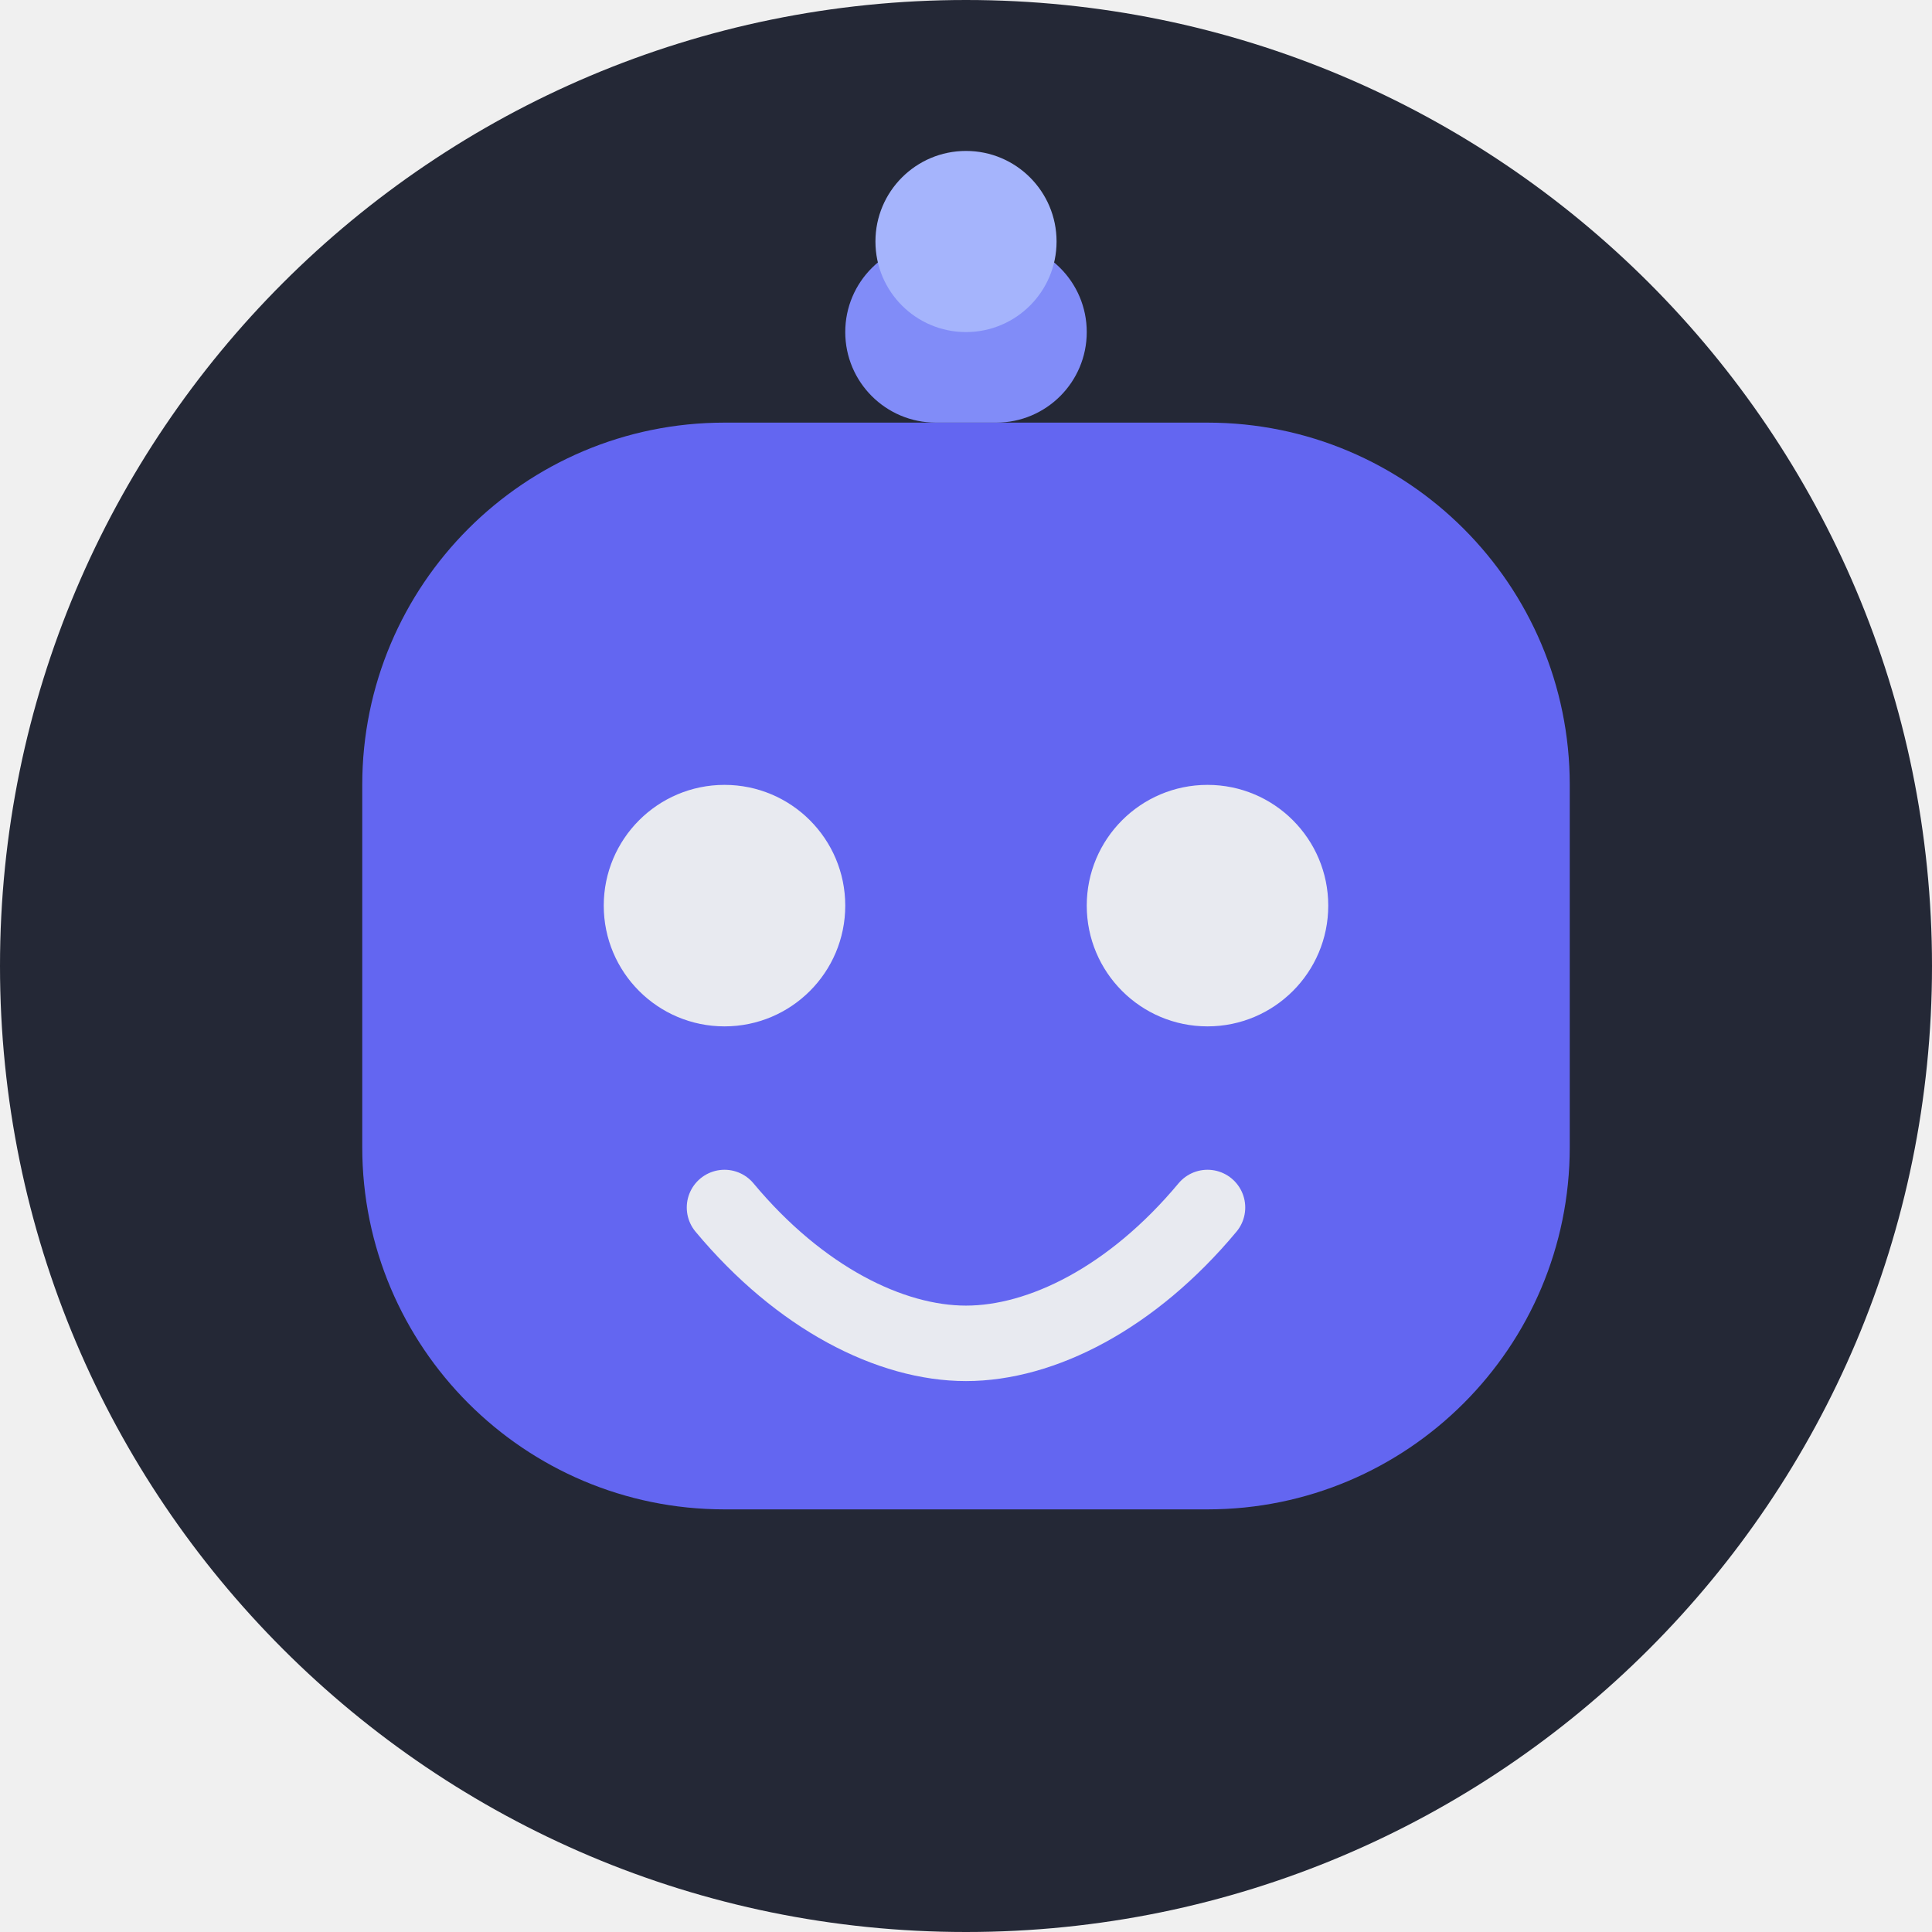
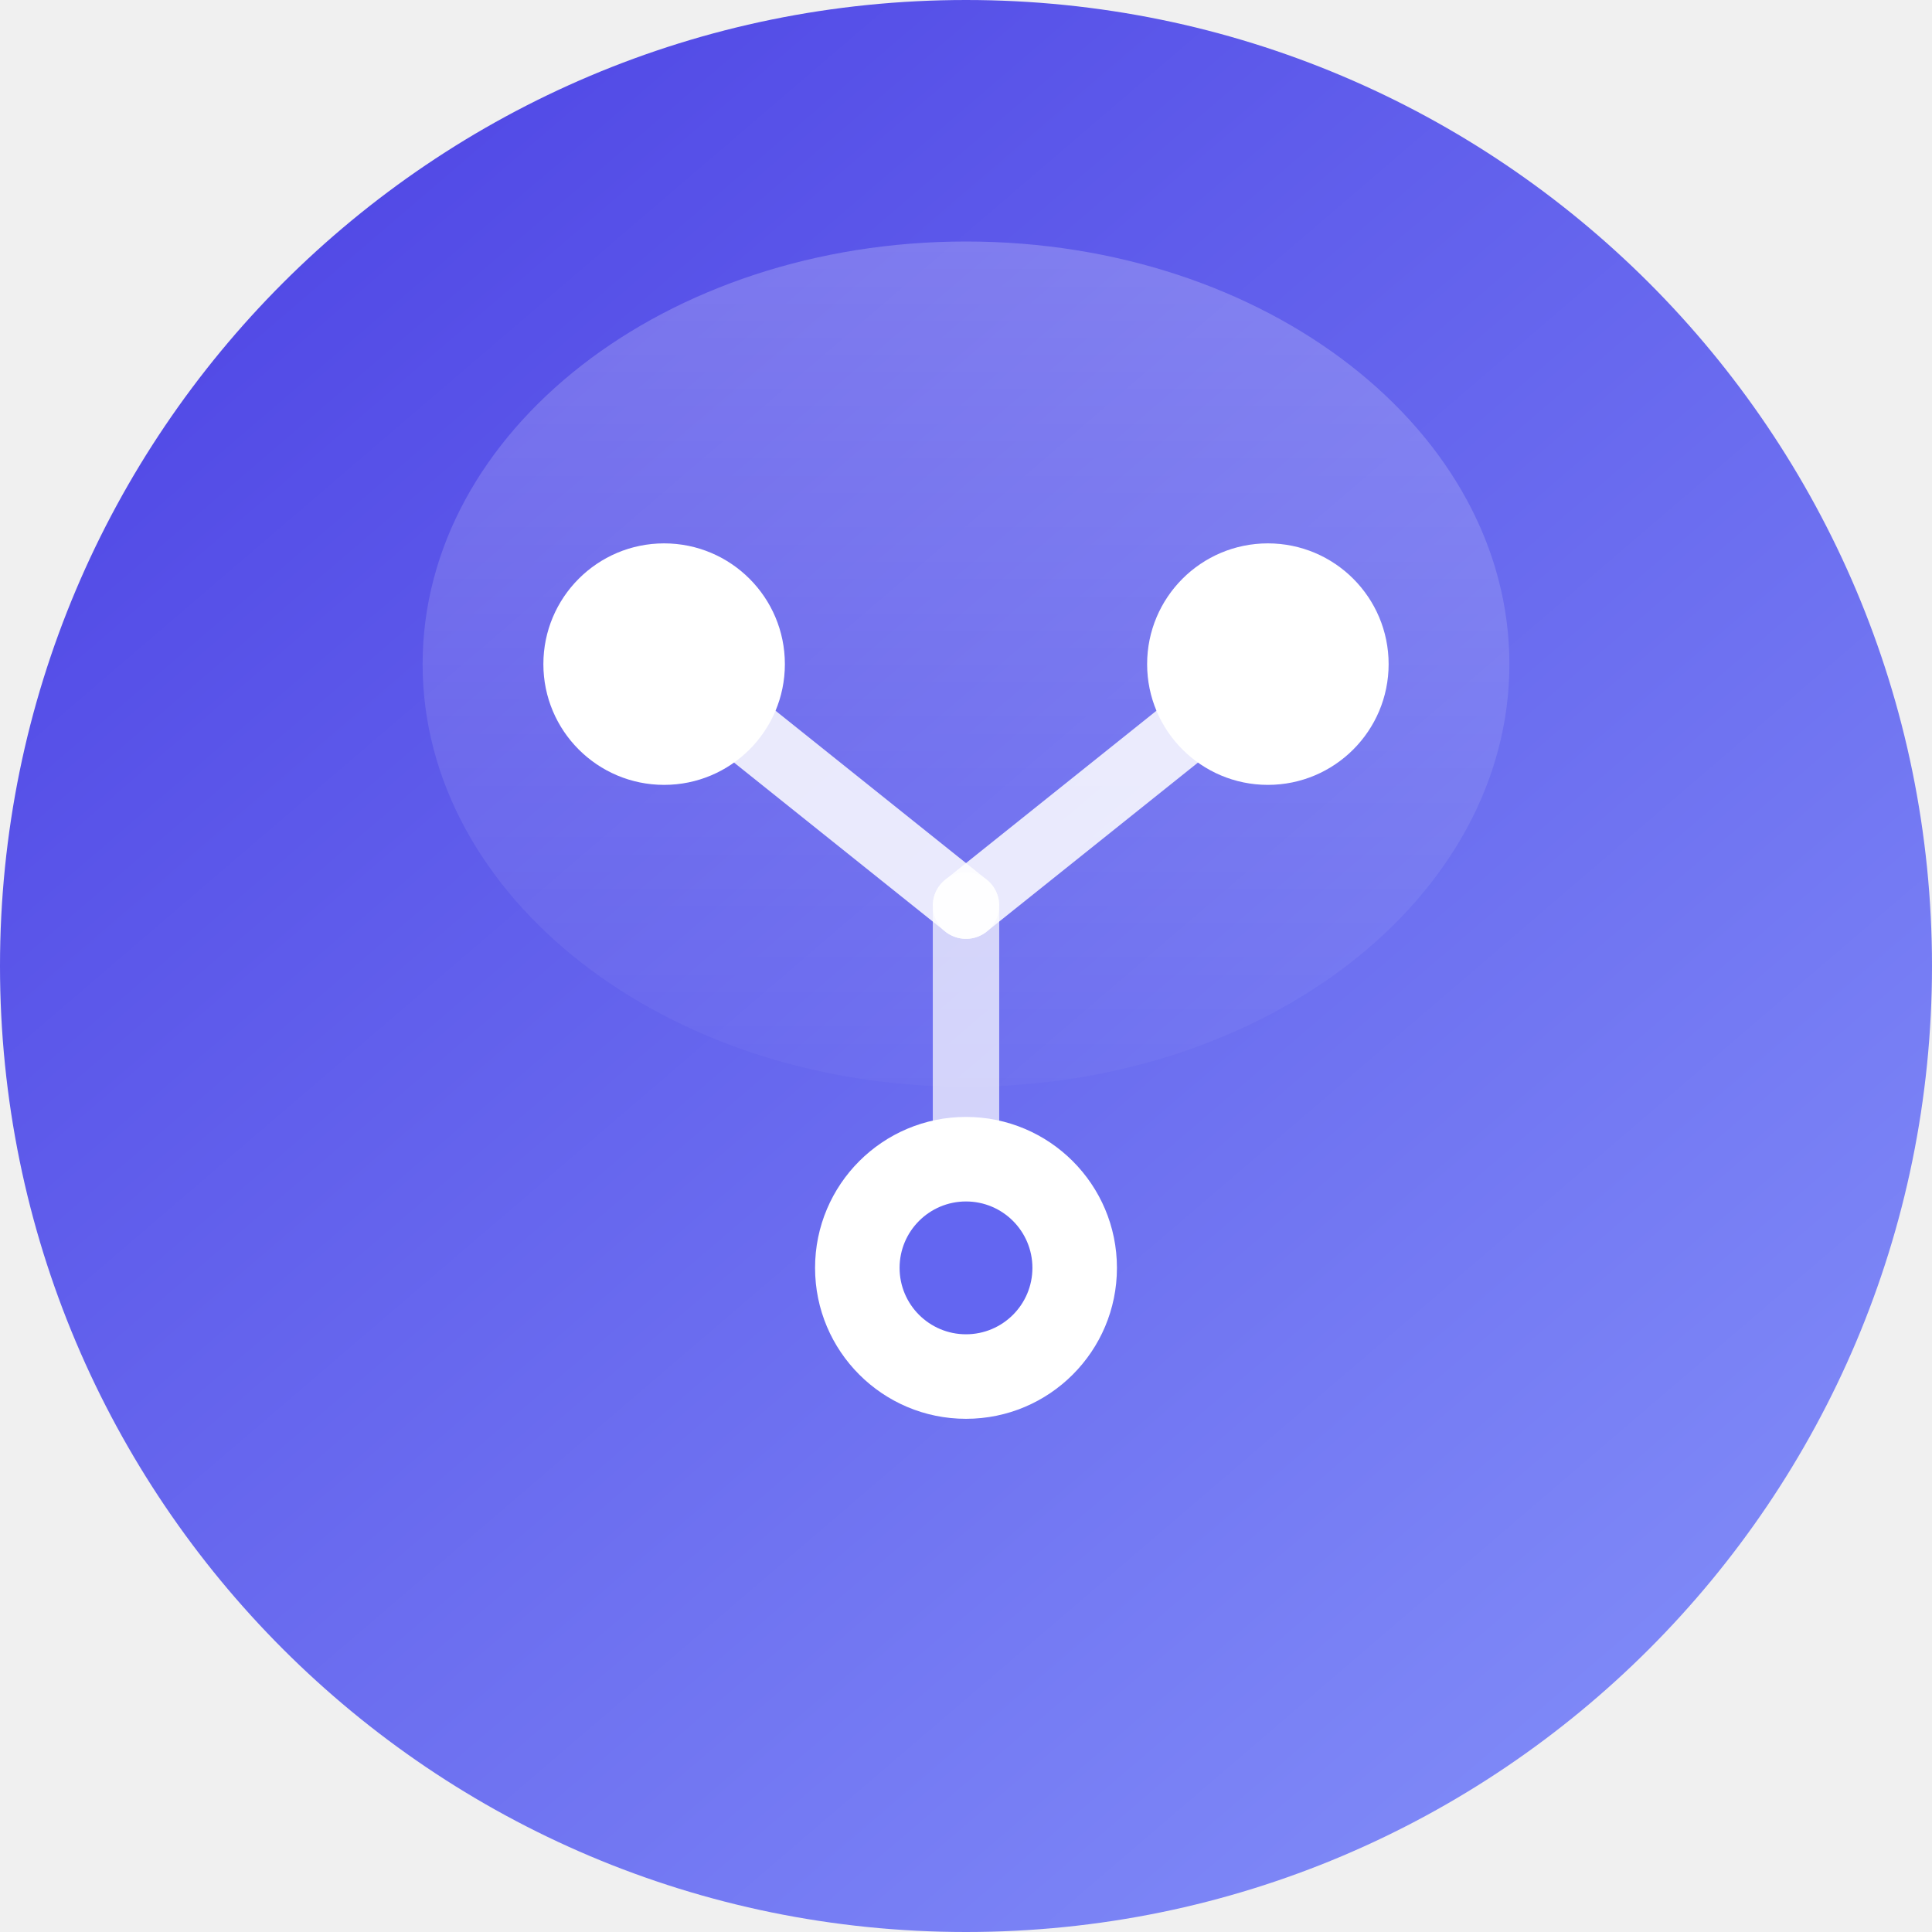
- <svg xmlns="http://www.w3.org/2000/svg" viewBox="0 0 64 64" fill="none">
-   <rect width="64" height="64" rx="32" fill="#242836" />
-   <rect x="12" y="14" width="40" height="36" rx="12" fill="#6366f1" />
-   <circle cx="24" cy="30" r="4" fill="#e8eaf0" />
-   <circle cx="40" cy="30" r="4" fill="#e8eaf0" />
-   <path d="M24 40c2.5 3 5.5 4.5 8 4.5s5.5-1.5 8-4.5" stroke="#e8eaf0" stroke-width="2.5" stroke-linecap="round" />
-   <rect x="28" y="8" width="8" height="6" rx="3" fill="#818cf8" />
-   <circle cx="32" cy="8" r="3" fill="#a5b4fc" />
+ <svg xmlns="http://www.w3.org/2000/svg" viewBox="0 0 64 64" fill="none" role="img" aria-label="AI assistant">
+   <defs>
+     <linearGradient id="avatar-bg" x1="8" y1="4" x2="56" y2="60" gradientUnits="userSpaceOnUse">
+       <stop stop-color="#4f46e5" />
+       <stop offset="1" stop-color="#818cf8" />
+     </linearGradient>
+     <linearGradient id="avatar-shine" x1="32" y1="8" x2="32" y2="40" gradientUnits="userSpaceOnUse">
+       <stop stop-color="#ffffff" stop-opacity="0.22" />
+       <stop offset="1" stop-color="#ffffff" stop-opacity="0" />
+     </linearGradient>
+   </defs>
+   <circle cx="32" cy="32" r="32" fill="url(#avatar-bg)" />
+   <ellipse cx="32" cy="22" rx="18" ry="14" fill="url(#avatar-shine)" />
+   <g stroke="#ffffff" stroke-linecap="round">
+     <line x1="32" y1="30" x2="22" y2="22" stroke-width="2.2" opacity="0.85" />
+     <line x1="32" y1="30" x2="42" y2="22" stroke-width="2.2" opacity="0.85" />
+     <line x1="32" y1="30" x2="32" y2="42" stroke-width="2.2" opacity="0.7" />
+   </g>
+   <circle cx="22" cy="22" r="4" fill="#ffffff" />
+   <circle cx="42" cy="22" r="4" fill="#ffffff" />
+   <circle cx="32" cy="42" r="5" fill="#ffffff" />
+   <circle cx="32" cy="42" r="2.2" fill="#6366f1" />
</svg>
